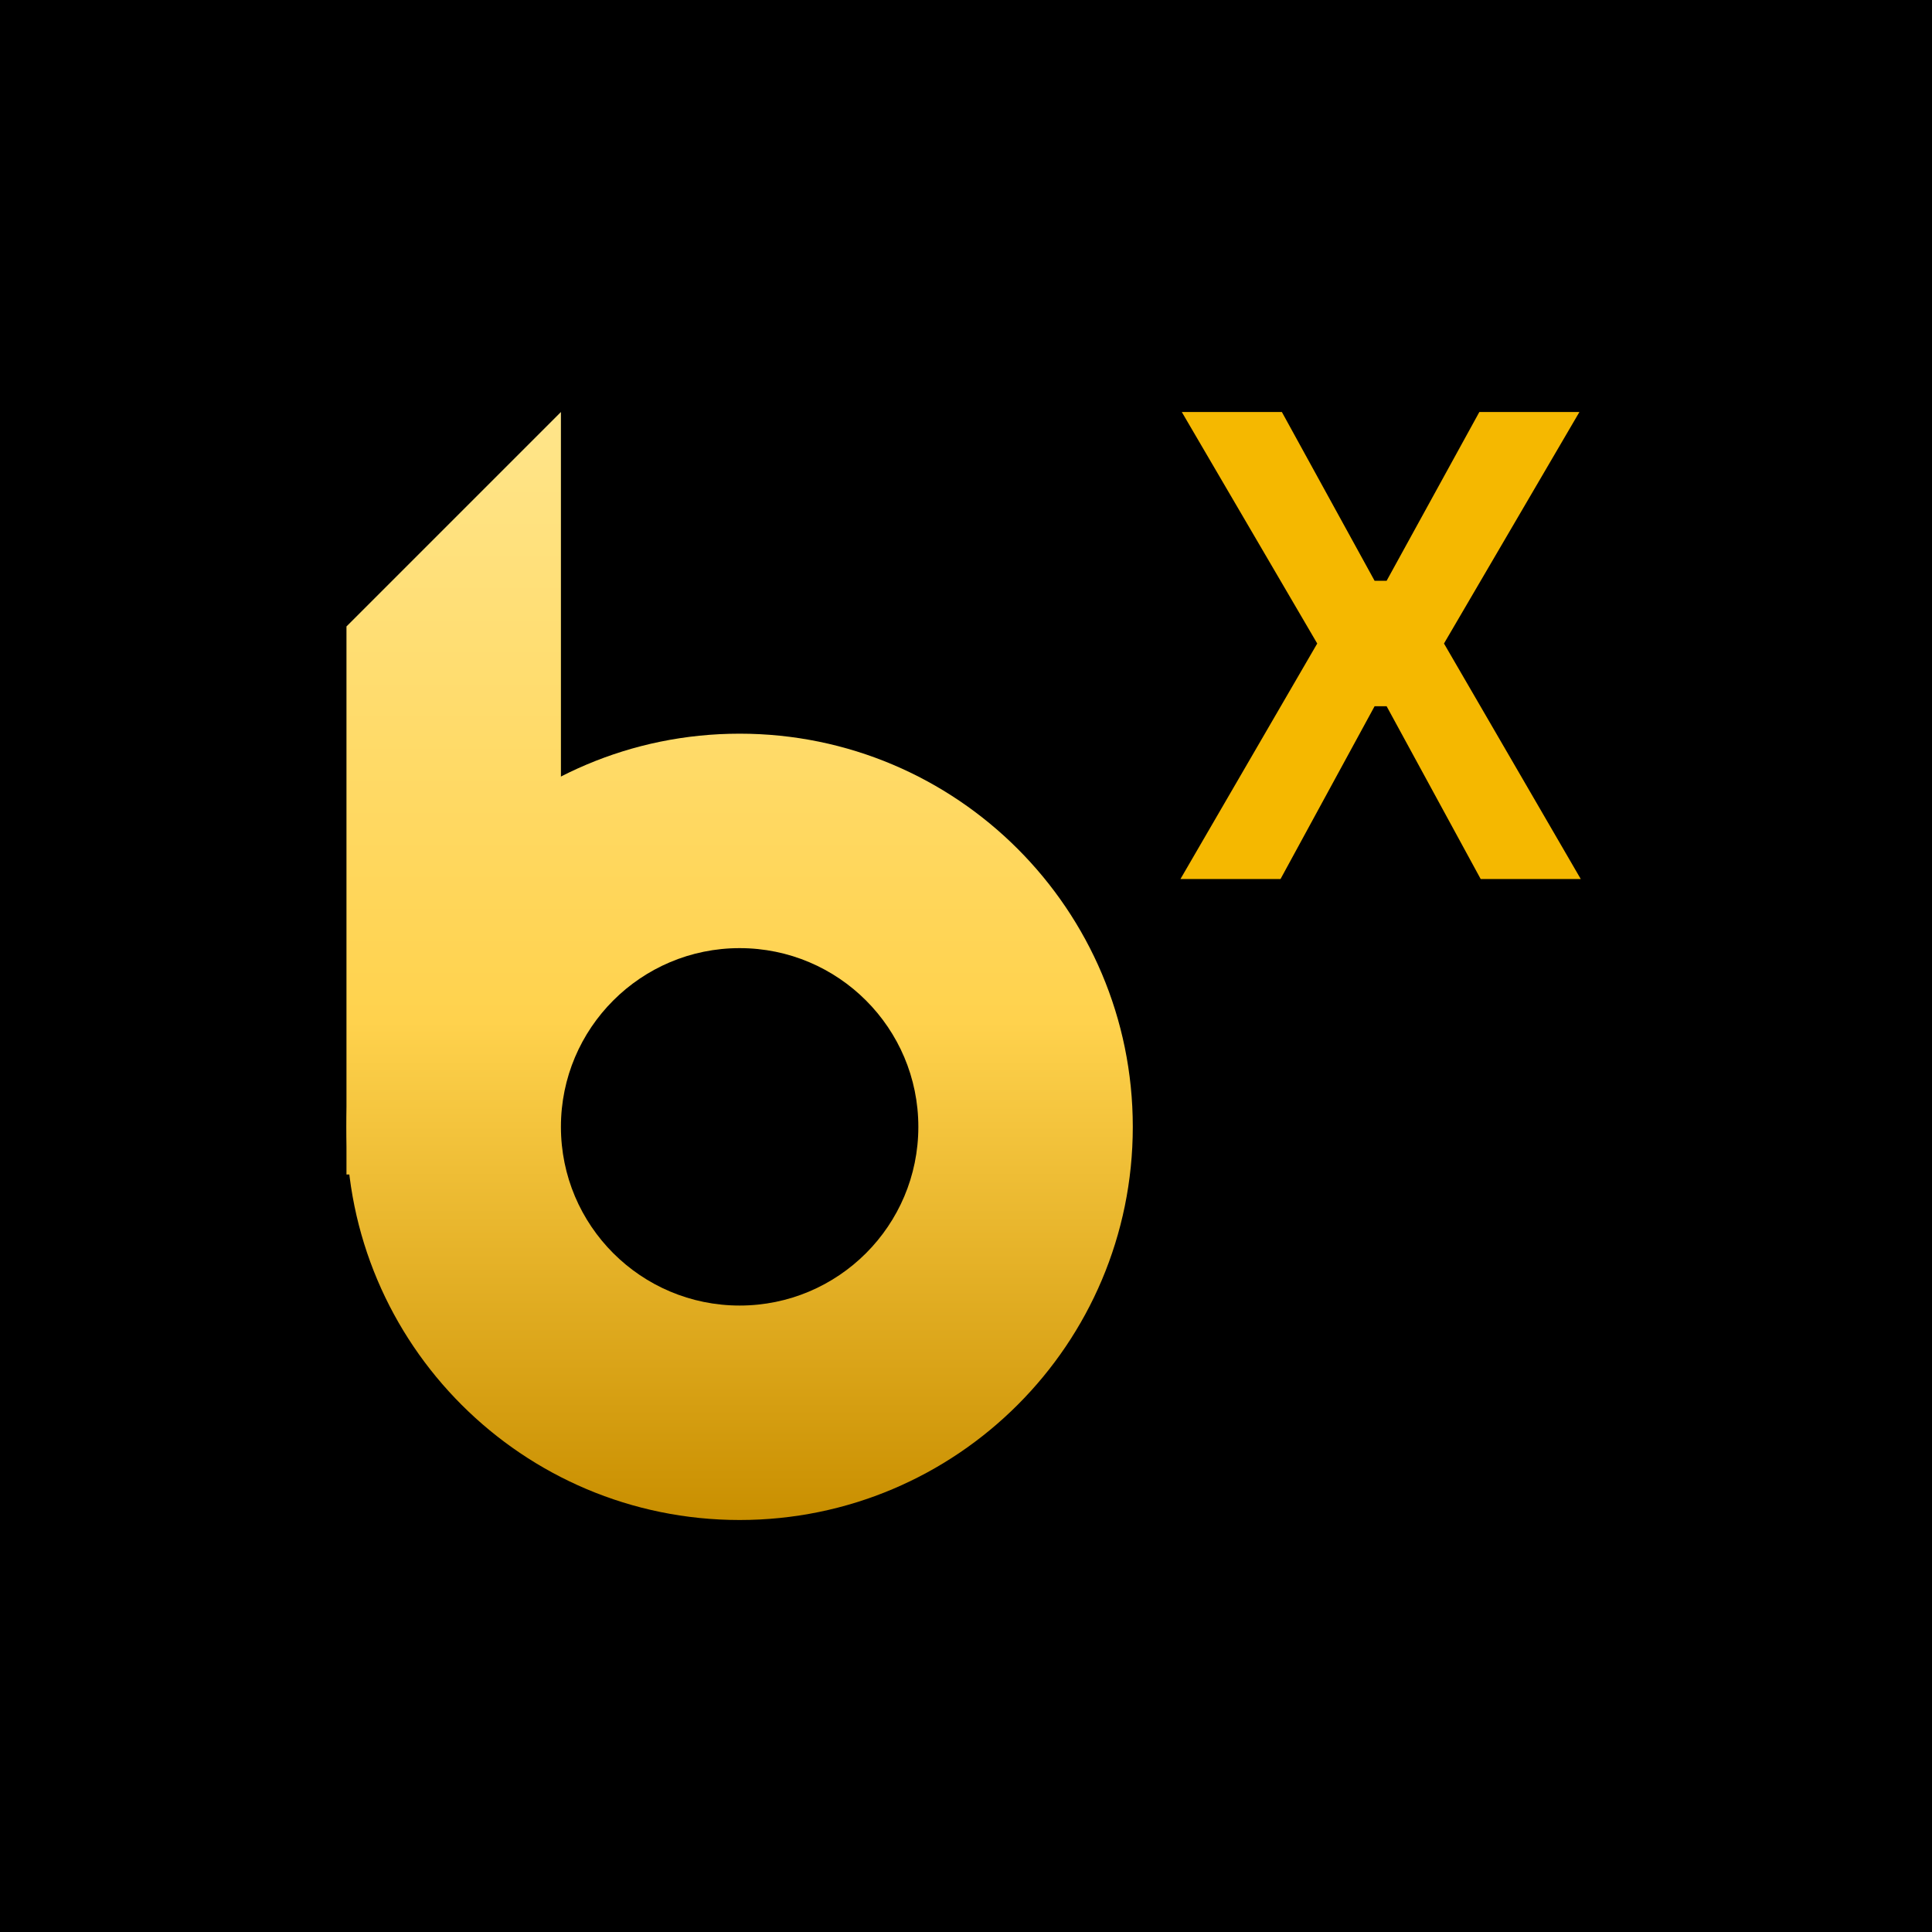
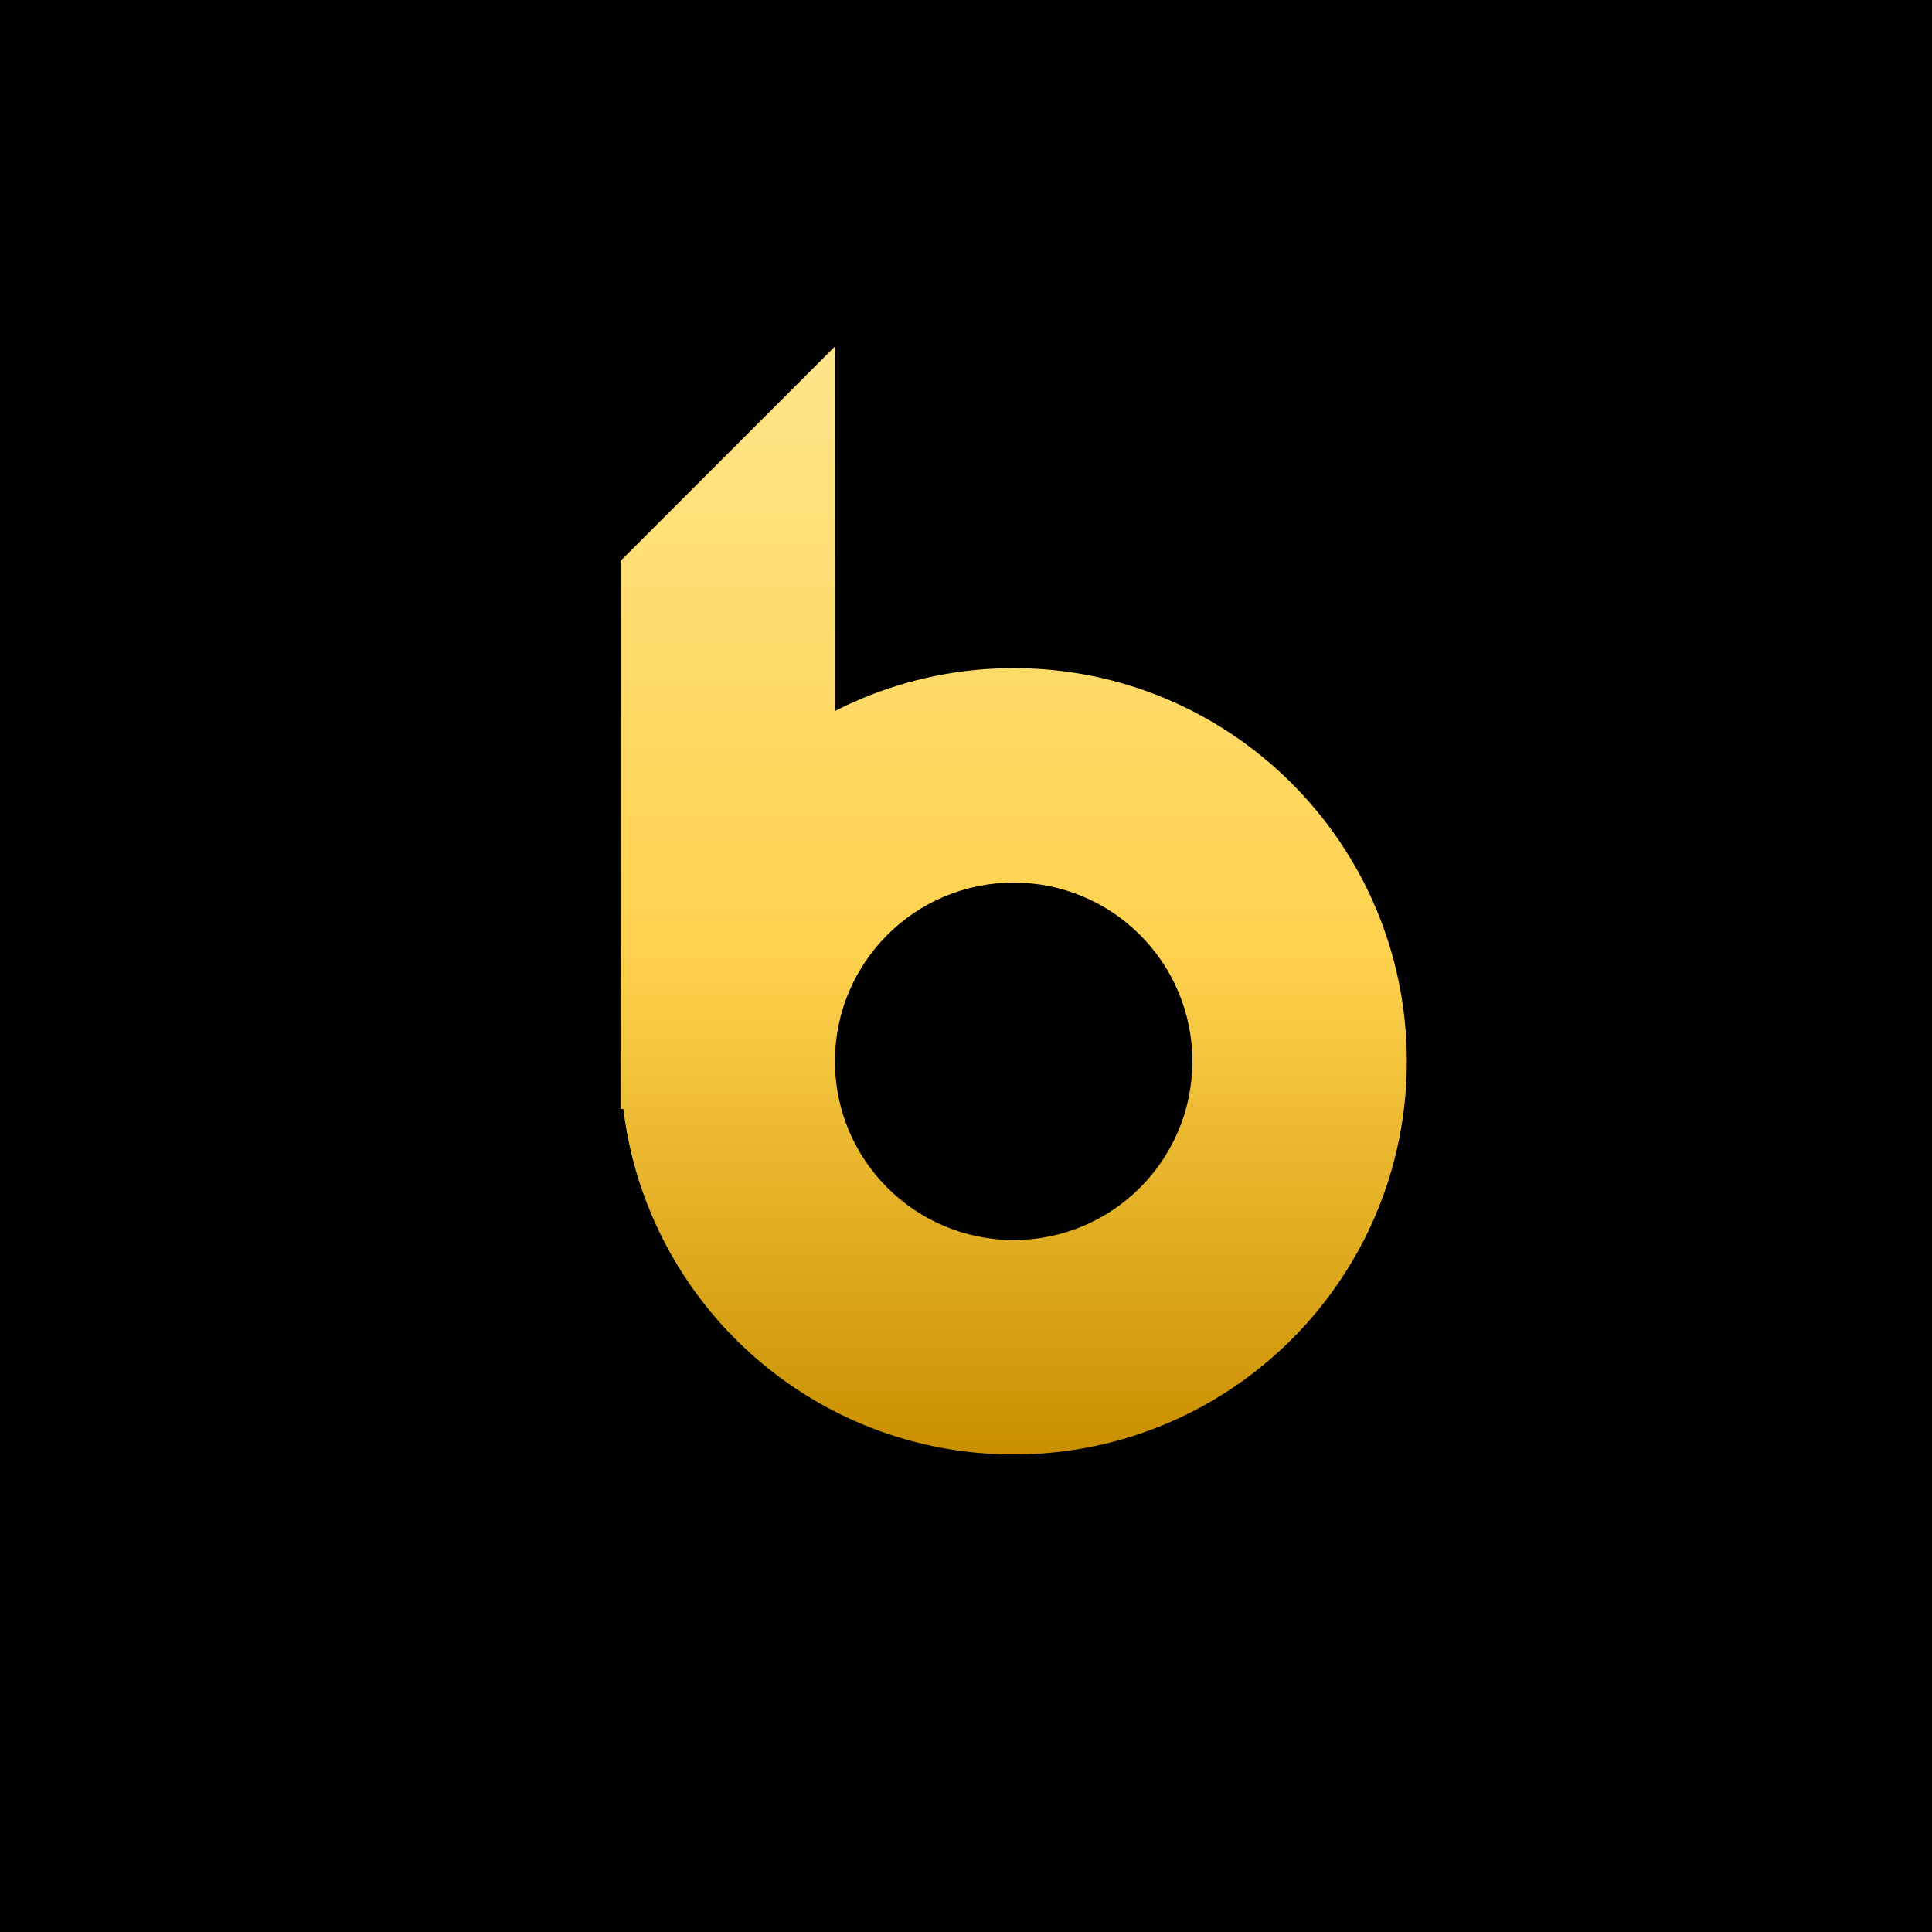
<svg xmlns="http://www.w3.org/2000/svg" viewBox="-4 4 120 120" width="1024" height="1024" role="img" aria-label="bWalletX">
  <defs>
    <linearGradient id="bgold" gradientUnits="userSpaceOnUse" x1="0" y1="12" x2="0" y2="105">
      <stop offset="0" stop-color="#FFE58A" />
      <stop offset="0.55" stop-color="#FFD24D" />
      <stop offset="1" stop-color="#C98F00" />
    </linearGradient>
    <mask id="bh">
      <rect x="-10" y="-10" width="140" height="140" fill="#fff" />
      <circle cx="60" cy="72" r="15" fill="#000" />
    </mask>
  </defs>
  <rect x="-4" y="4" width="120" height="120" fill="#000" />
  <g transform="translate(56 64) scale(0.74) translate(-56 -64)">
-     <g transform="translate(-23 5.5)">
-       <g fill="url(#bgold)" mask="url(#bh)">
-         <polygon points="45,12 45,76 27,76 27,30" />
-         <circle cx="60" cy="72" r="33" />
-       </g>
-       <path fill="#F5B800" transform="translate(95.768 51.200) scale(0.056 -0.056)" d="M22 0 227 353 24 700H174L313 447H331L470 700H620L417 353L622 0H472L331 259H313L172 0Z" />
+     <g fill="url(#bgold)" mask="url(#bh)">
+       <polygon points="45,12 45,76 27,76 27,30" />
+       <circle cx="60" cy="72" r="33" />
    </g>
  </g>
</svg>
